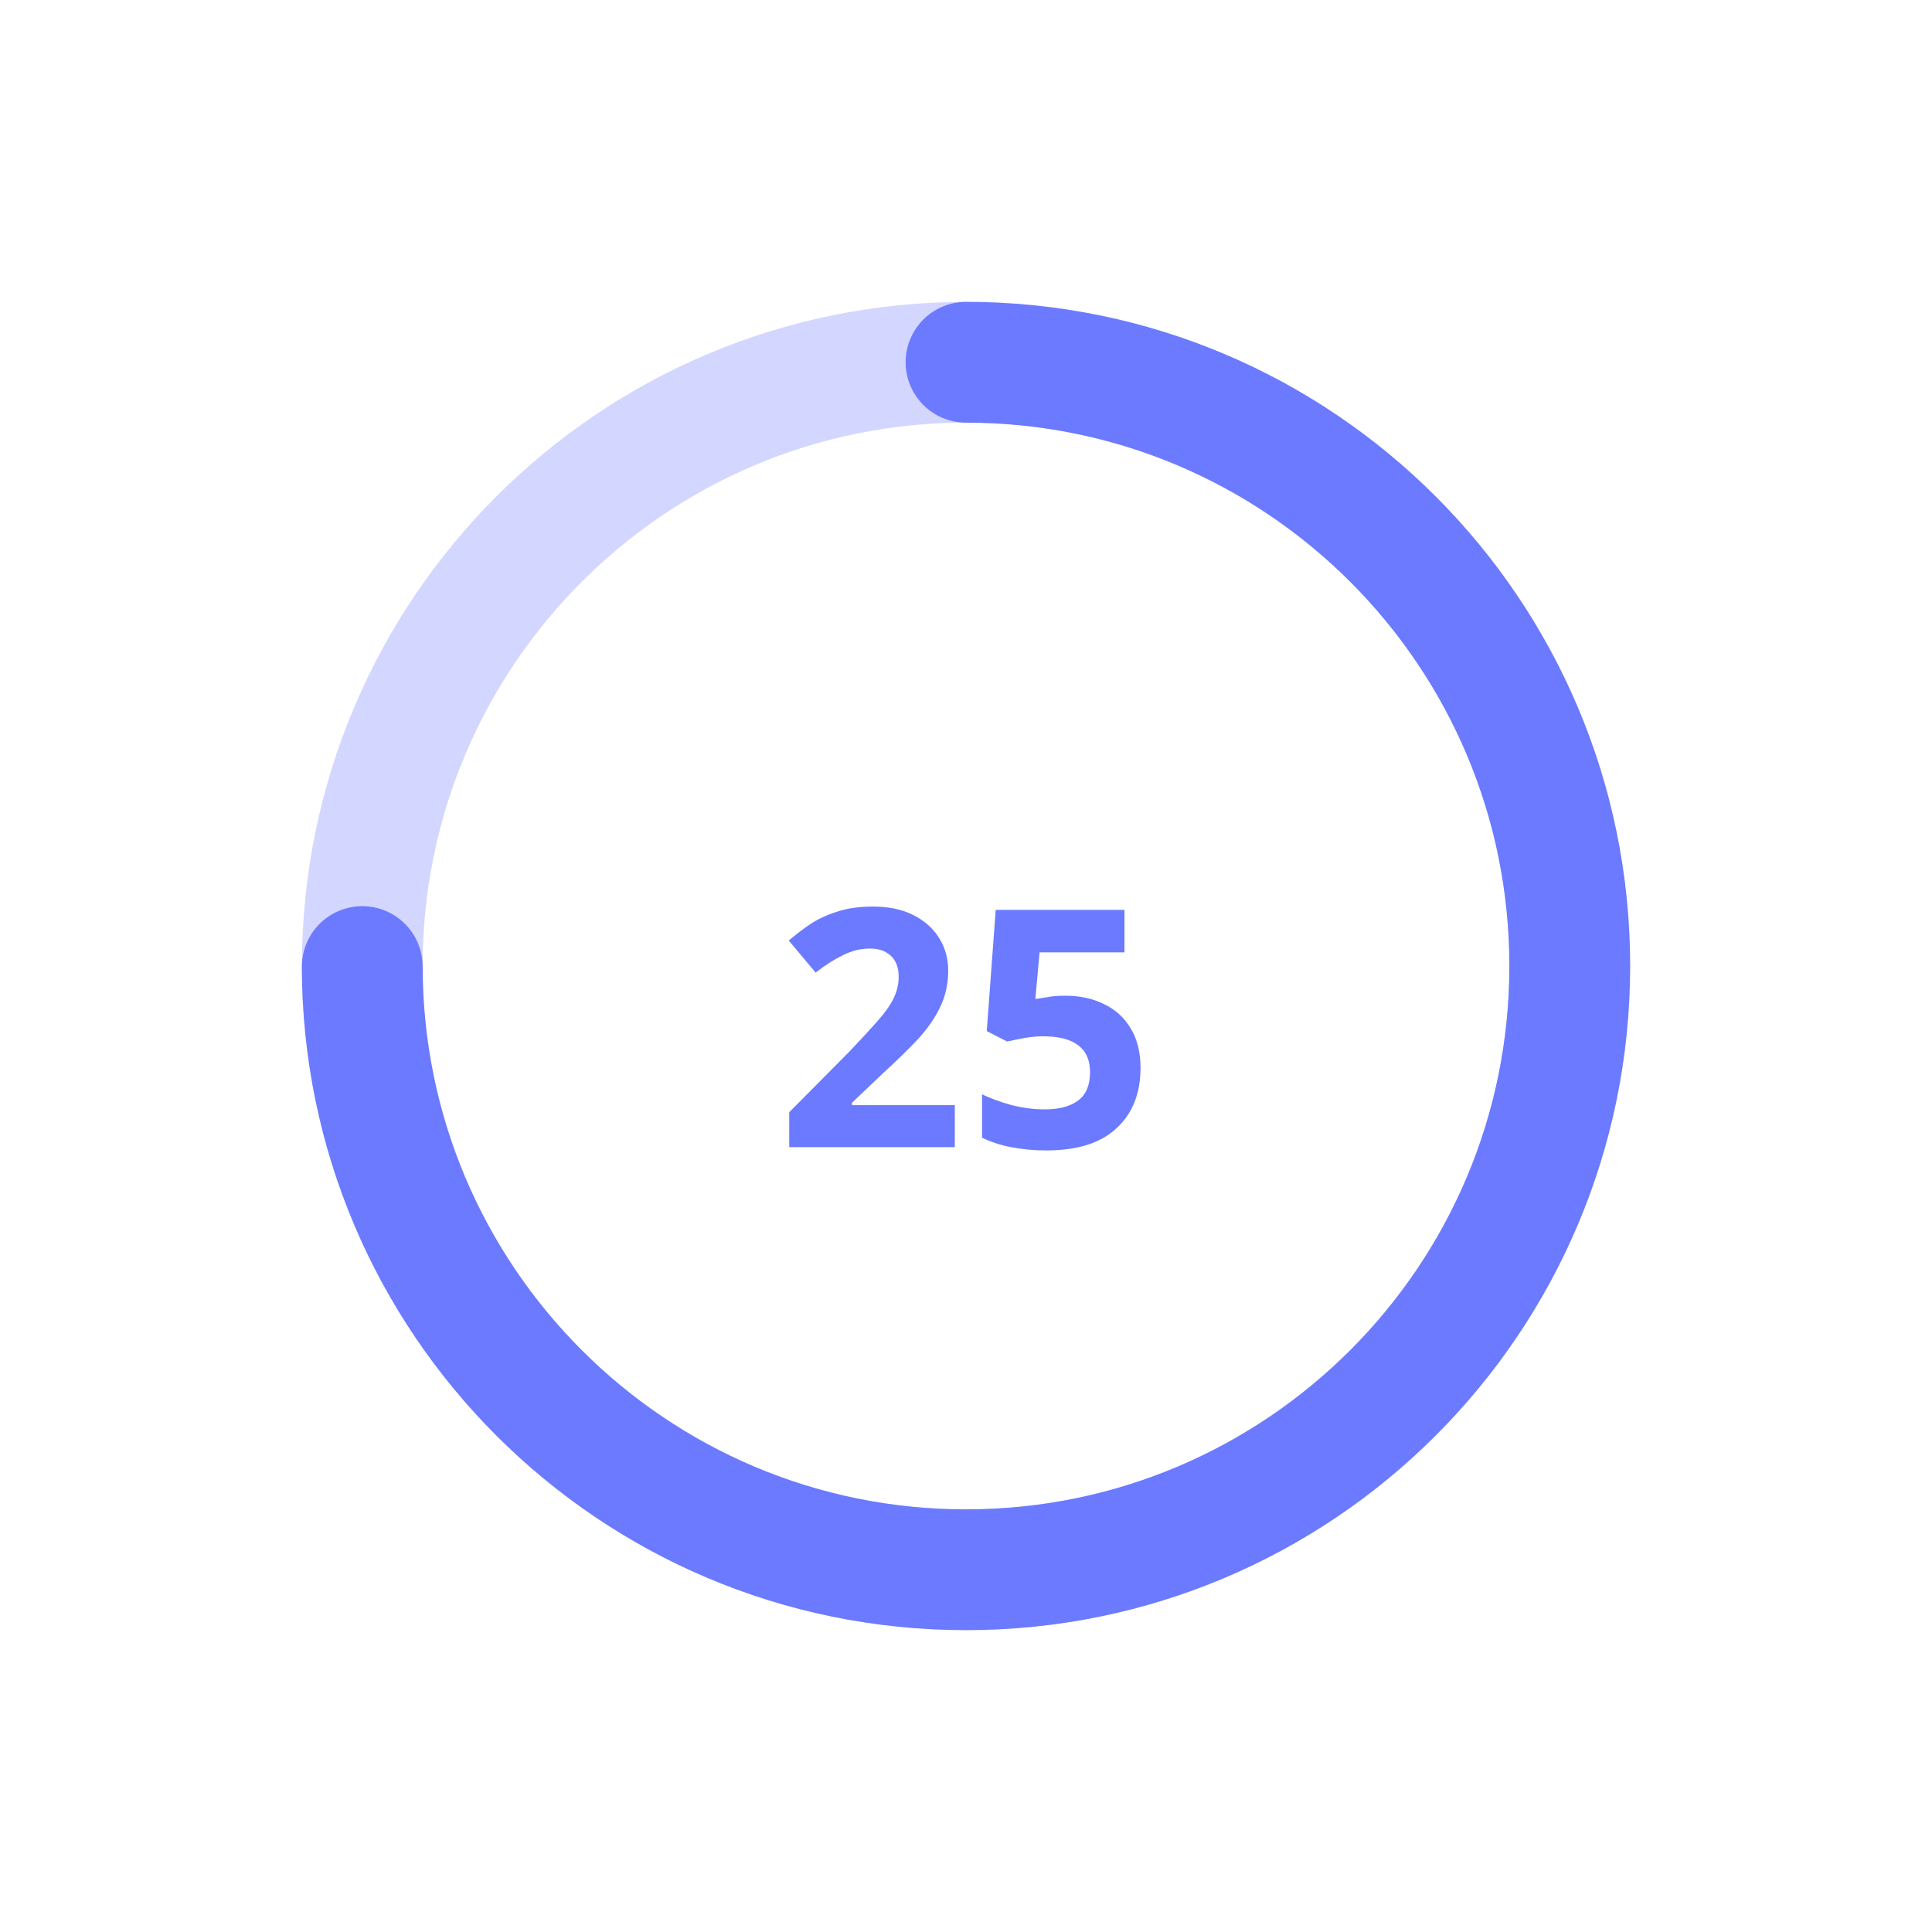
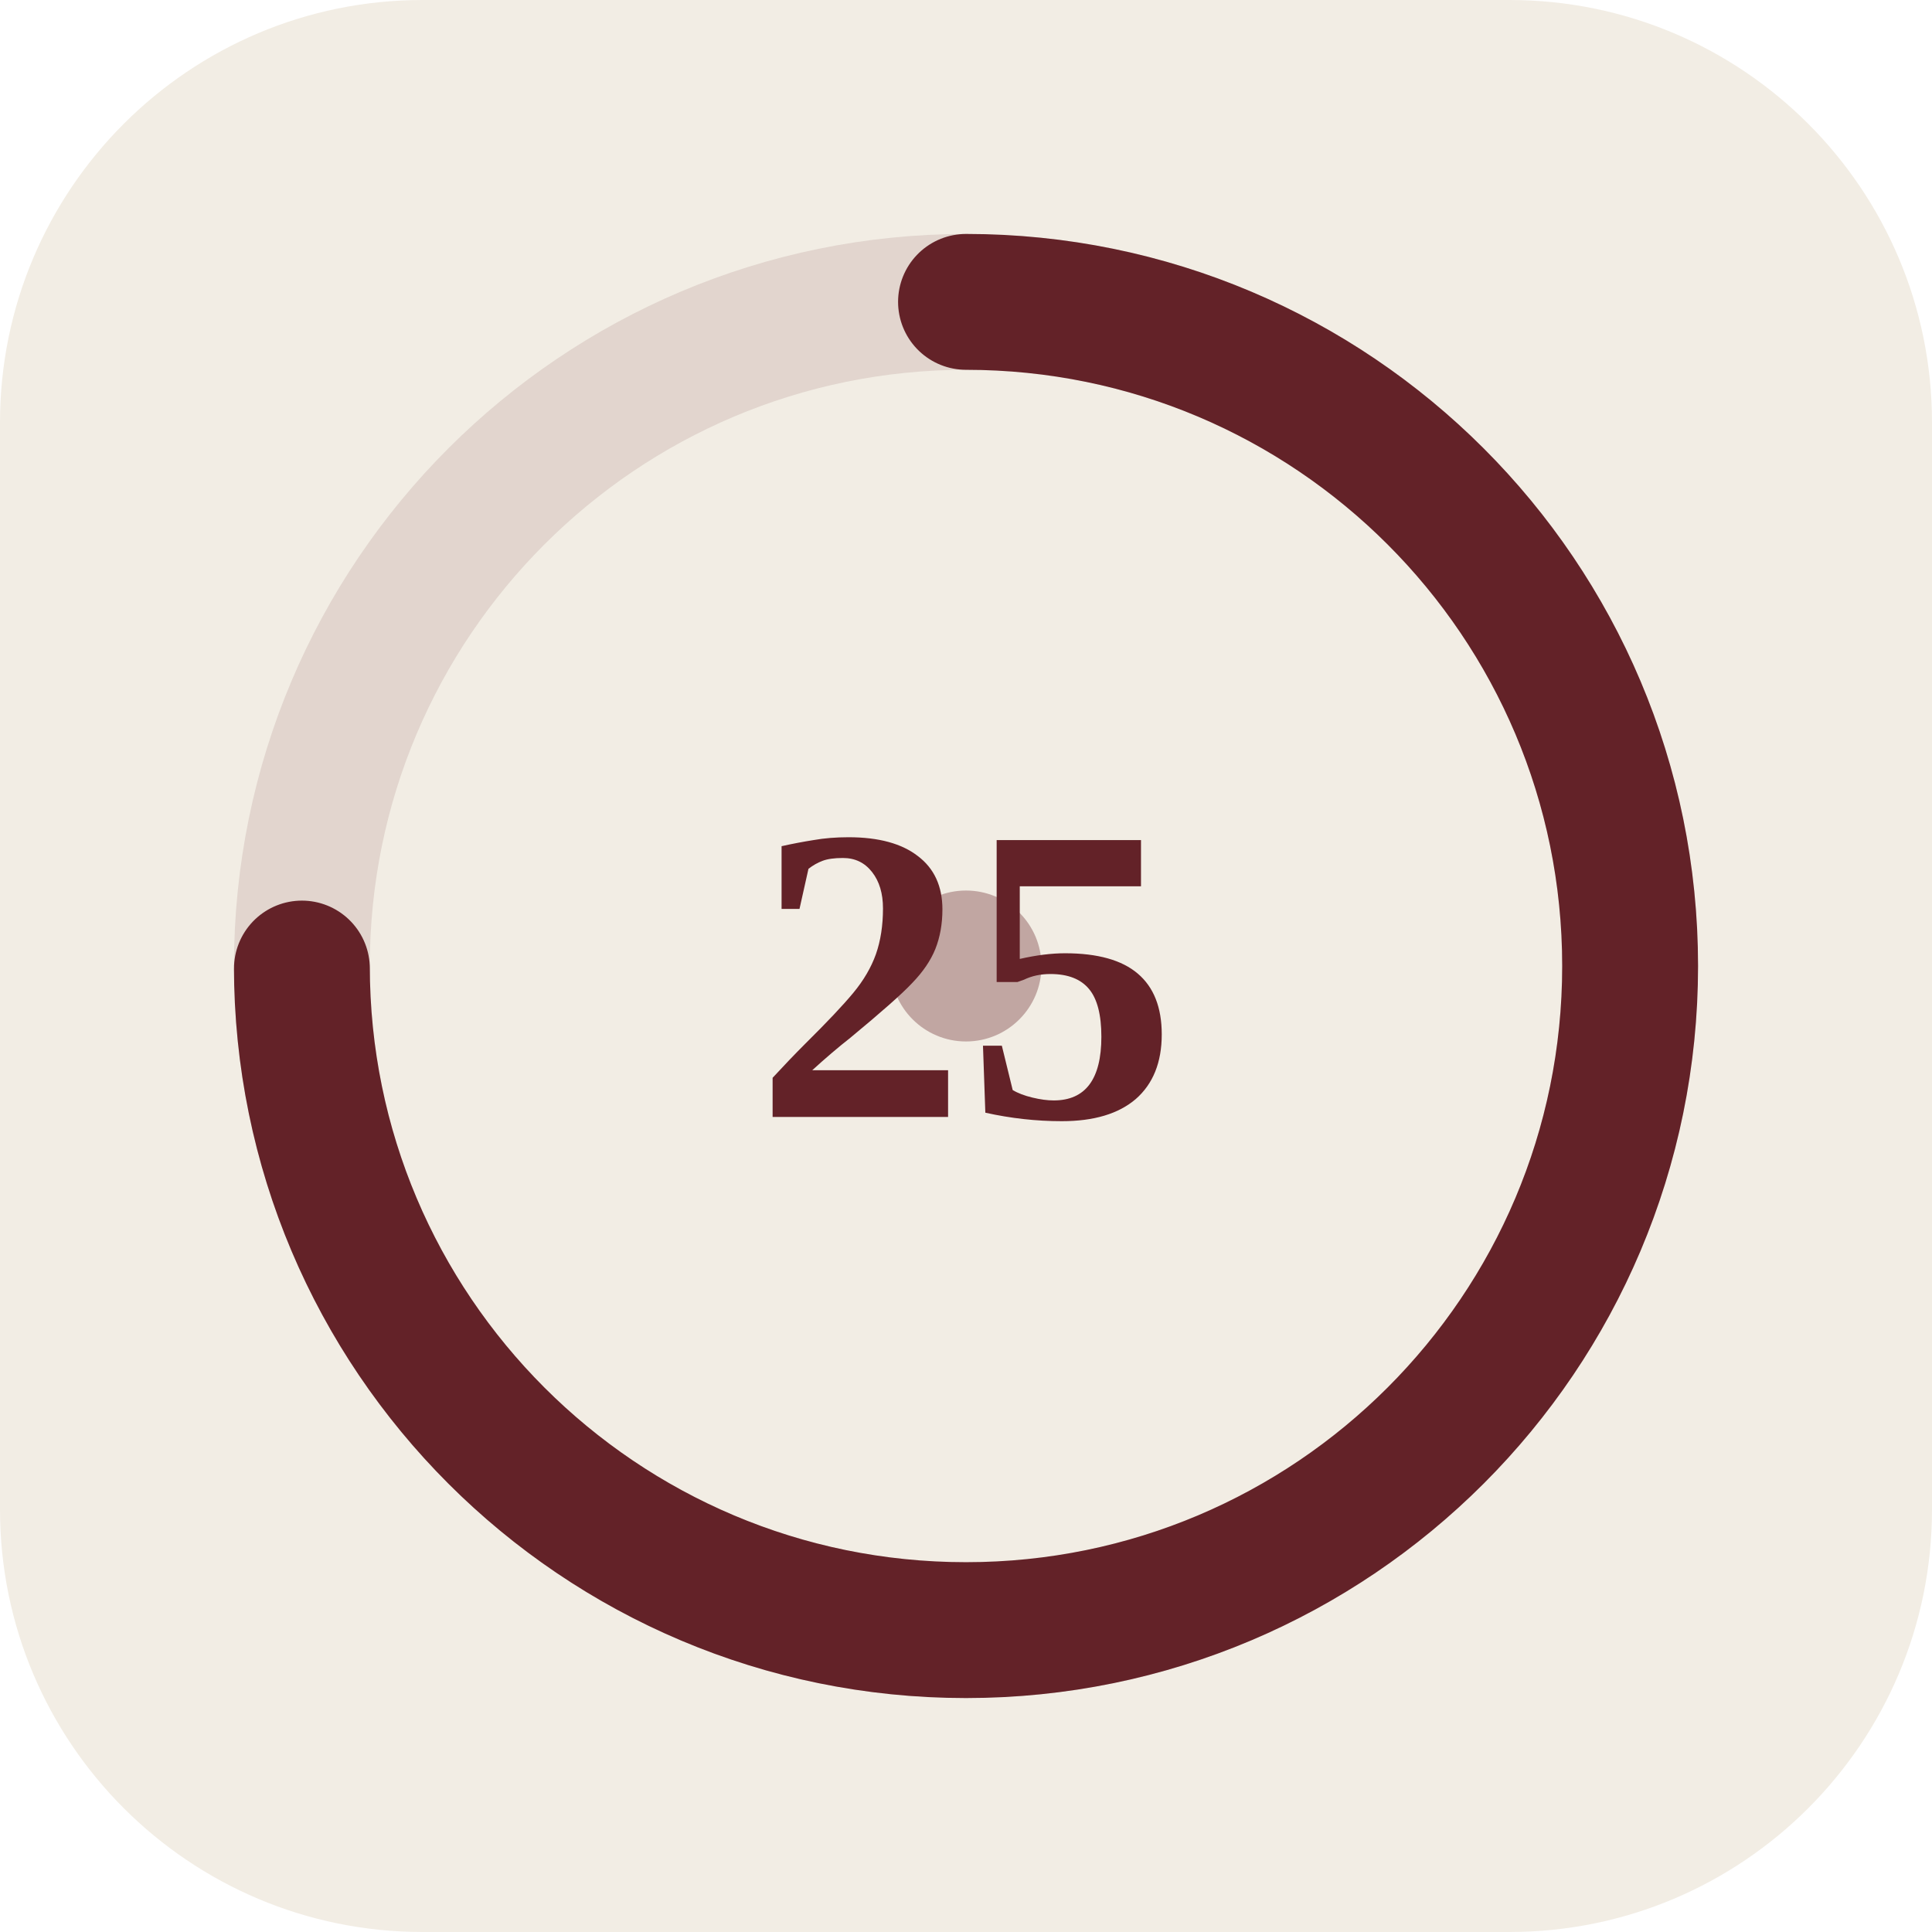
<svg xmlns="http://www.w3.org/2000/svg" viewBox="0 0 64 64" fill="none">
-   <circle cx="32" cy="32" r="20" stroke="#6b7aff" stroke-width="4" fill="none" opacity="0.3" />
-   <circle cx="32" cy="32" r="20" stroke="#6b7aff" stroke-width="4" fill="none" stroke-dasharray="125.66" stroke-dashoffset="31.42" stroke-linecap="round" transform="rotate(-90 32 32)" />
-   <text x="32" y="38" text-anchor="middle" fill="#6b7aff" font-family="system-ui" font-size="11" font-weight="600">25</text>
+   <rect width="64" height="64" rx="14" fill="#F2EDE4" />
+   <circle cx="32" cy="32" r="22" stroke="#632228" stroke-width="4.5" fill="none" opacity="0.12" />
+   <circle cx="32" cy="32" r="22" stroke="#632228" stroke-width="4.5" fill="none" stroke-dasharray="138.2" stroke-dashoffset="34.6" stroke-linecap="round" transform="rotate(-90 32 32)" />
+   <circle cx="32" cy="32" r="2.5" fill="#632228" opacity="0.35" />
+   <text x="32" y="37" text-anchor="middle" fill="#632228" font-family="Georgia, 'Times New Roman', serif" font-size="14" font-weight="700">25</text>
</svg>
